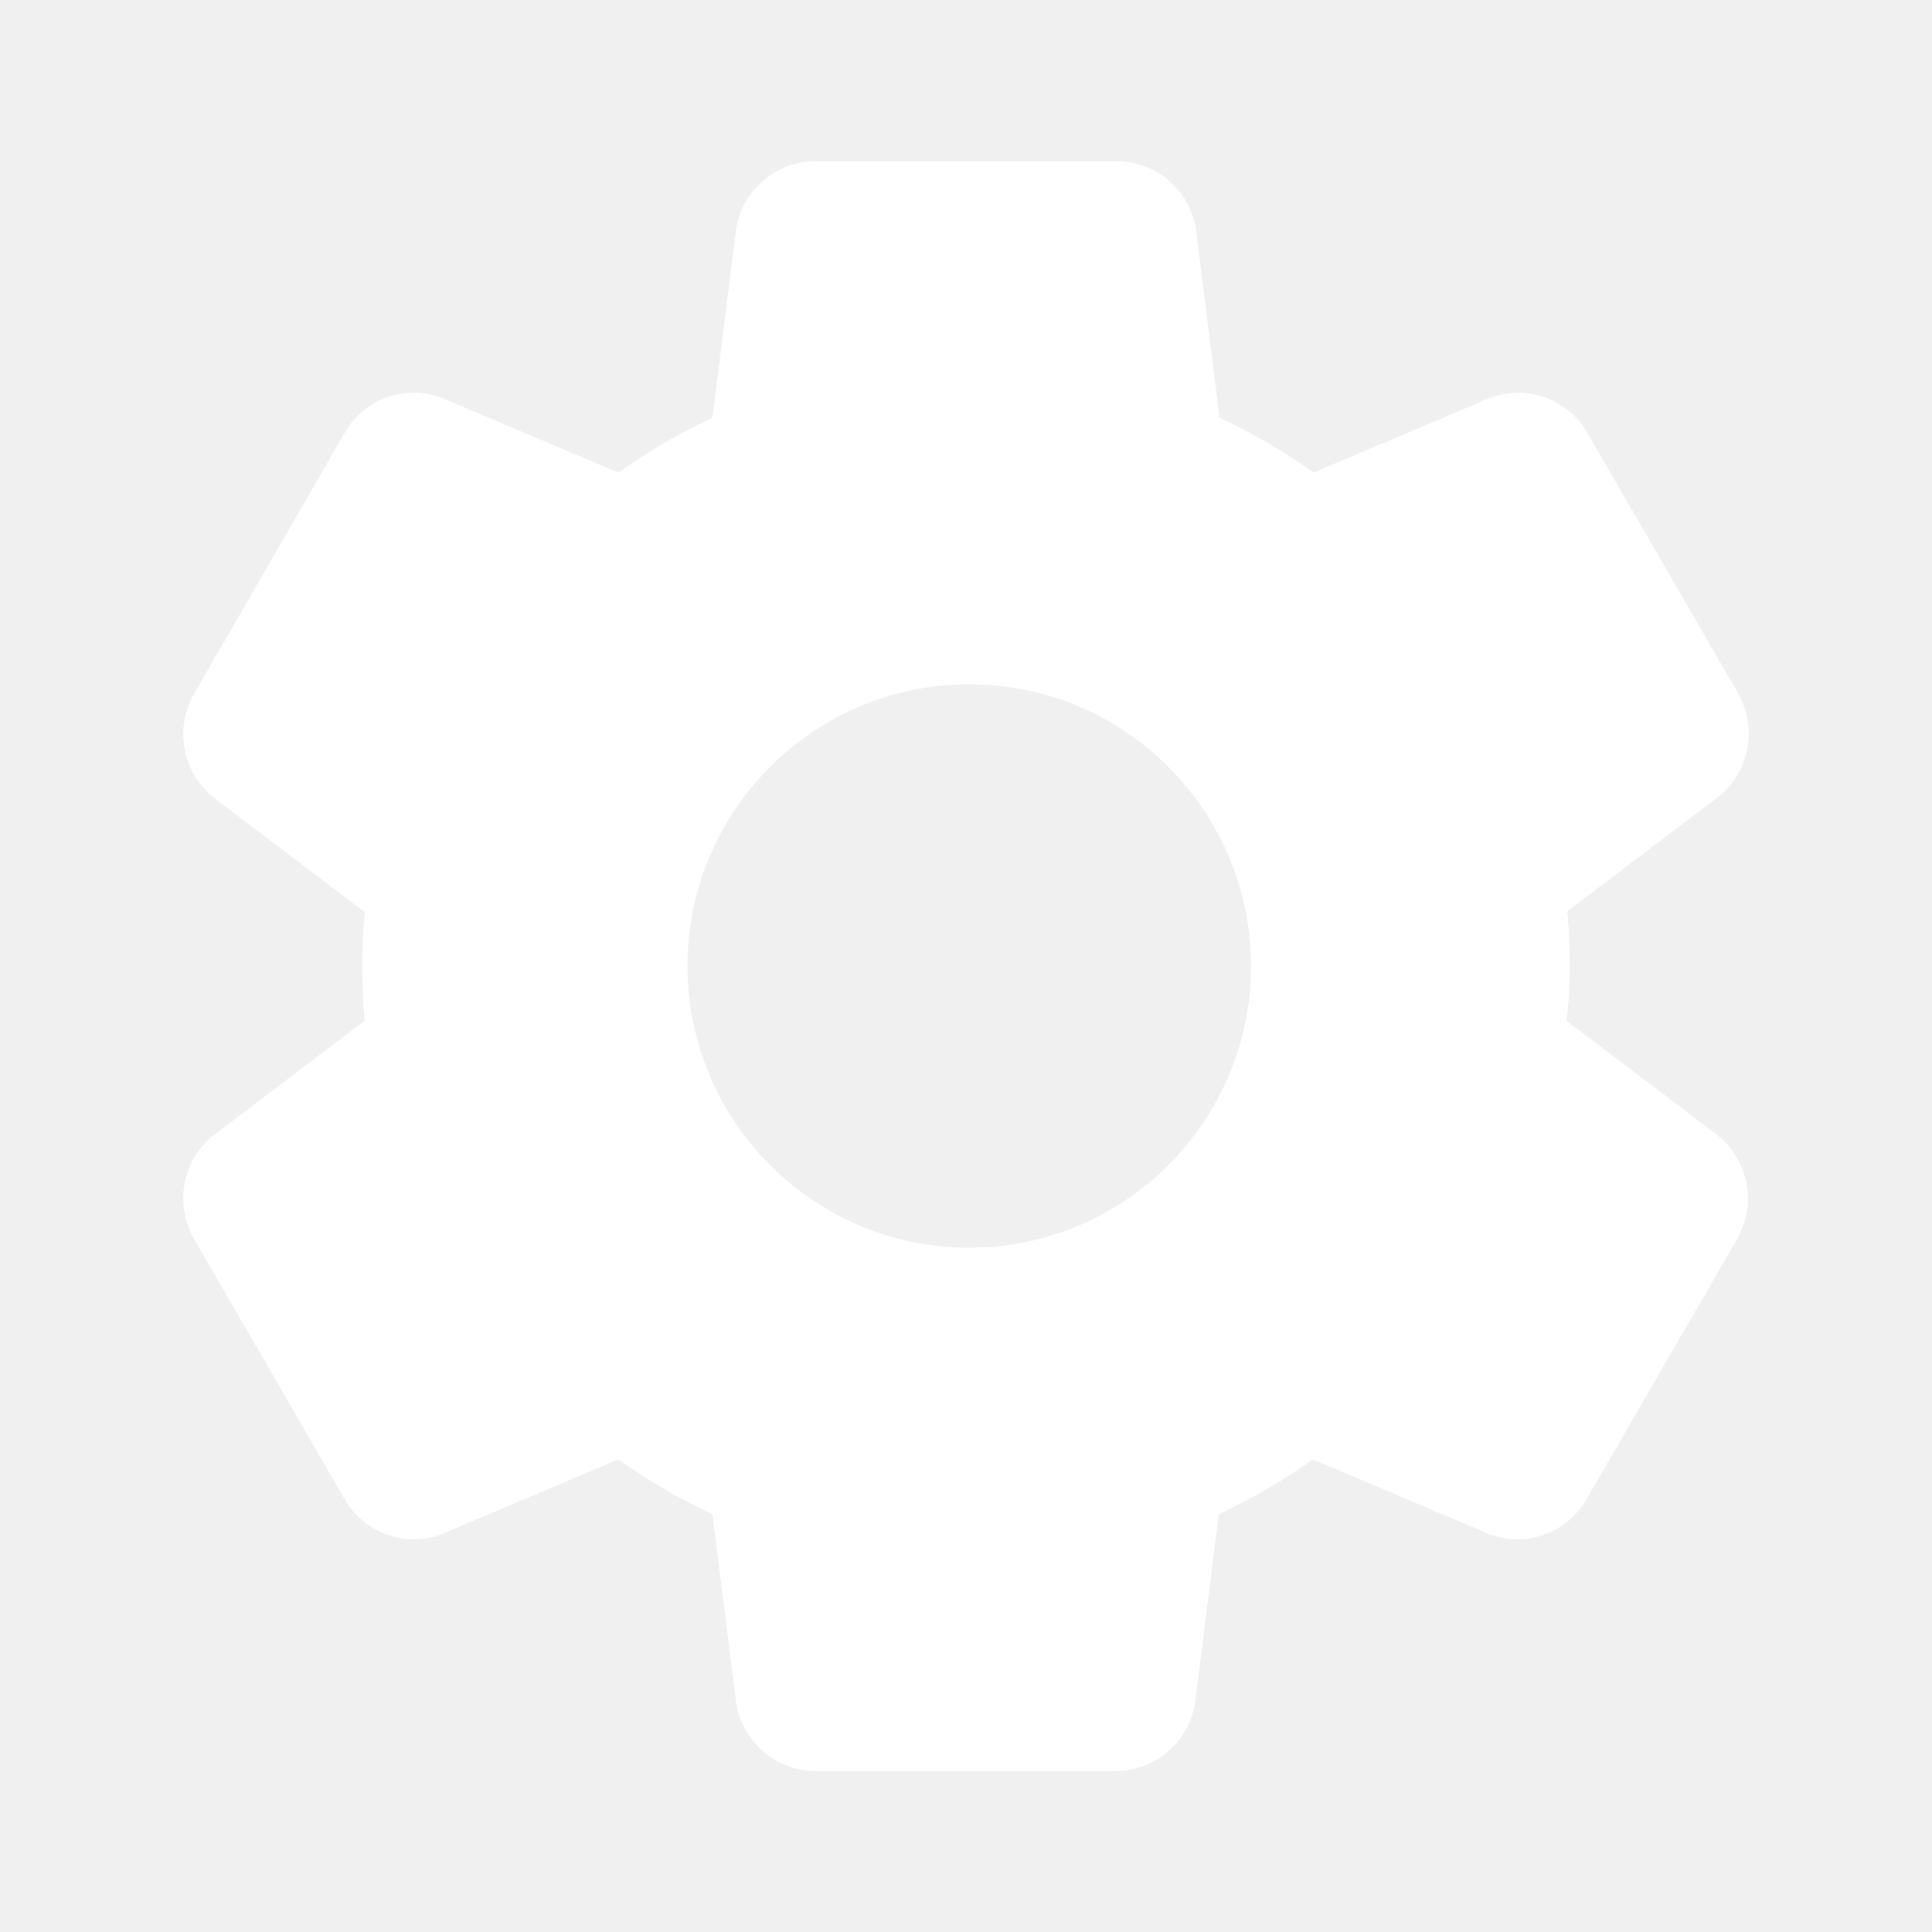
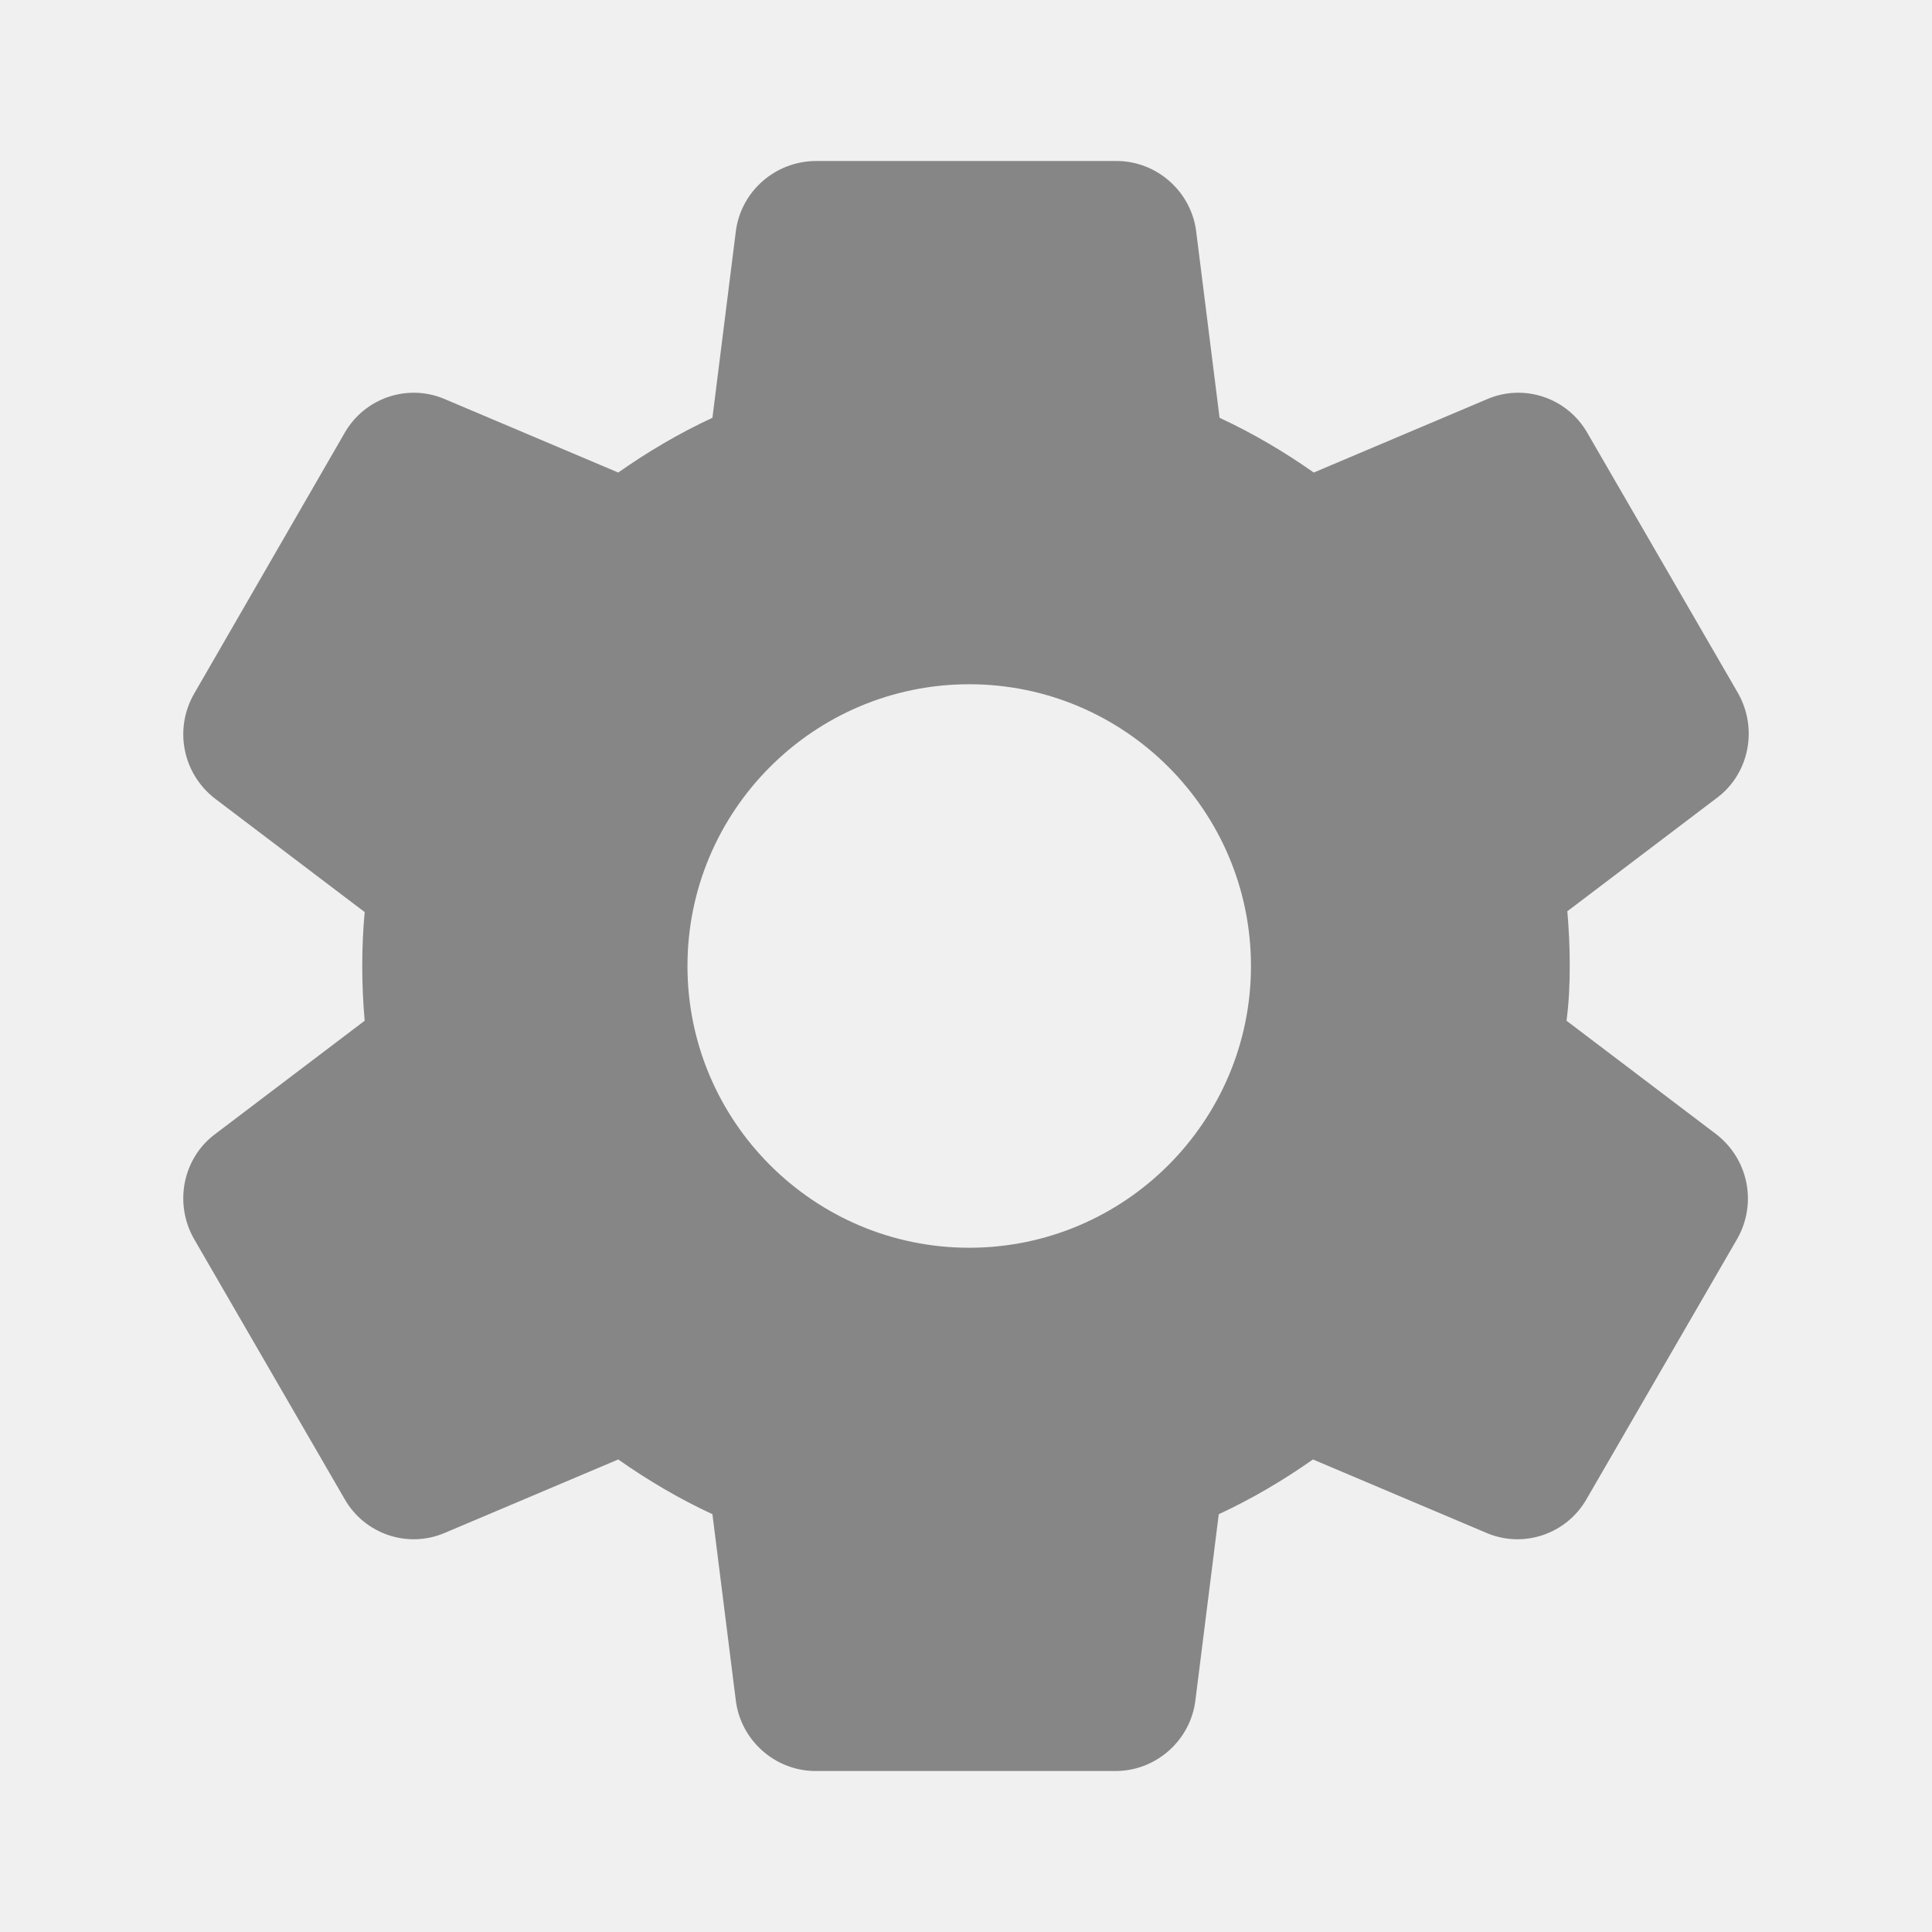
- <svg xmlns="http://www.w3.org/2000/svg" enable-background="new 0 0 24 24" height="26px" viewBox="0 0 24 24" width="26px" fill="#fff">
+ <svg xmlns="http://www.w3.org/2000/svg" enable-background="new 0 0 24 24" height="26px" viewBox="0 0 24 24" width="26px" fill="#868686">
  <rect fill="none" height="24" width="24" />
  <path d="M19.5,12c0-0.23-0.01-0.45-0.03-0.68l1.86-1.41c0.4-0.3,0.51-0.86,0.26-1.3l-1.87-3.23c-0.25-0.44-0.79-0.62-1.25-0.42 l-2.15,0.91c-0.37-0.26-0.76-0.49-1.17-0.68l-0.29-2.31C14.8,2.38,14.37,2,13.87,2h-3.73C9.63,2,9.2,2.38,9.14,2.88L8.85,5.19 c-0.41,0.19-0.8,0.42-1.17,0.68L5.53,4.96c-0.46-0.2-1-0.02-1.25,0.42L2.41,8.62c-0.25,0.44-0.14,0.99,0.26,1.3l1.86,1.41 C4.51,11.55,4.5,11.77,4.5,12s0.01,0.45,0.03,0.68l-1.86,1.41c-0.4,0.3-0.51,0.86-0.26,1.3l1.87,3.23c0.25,0.44,0.79,0.62,1.25,0.42 l2.15-0.91c0.37,0.26,0.76,0.49,1.17,0.68l0.29,2.31C9.2,21.62,9.63,22,10.13,22h3.73c0.5,0,0.93-0.38,0.99-0.88l0.29-2.31 c0.41-0.19,0.8-0.42,1.17-0.68l2.15,0.91c0.46,0.2,1,0.02,1.25-0.42l1.87-3.23c0.25-0.44,0.14-0.99-0.26-1.3l-1.86-1.41 C19.49,12.45,19.5,12.23,19.5,12z M12.04,15.5c-1.93,0-3.5-1.57-3.5-3.5s1.57-3.5,3.5-3.5s3.5,1.57,3.5,3.5S13.97,15.5,12.04,15.5z" />
</svg>
